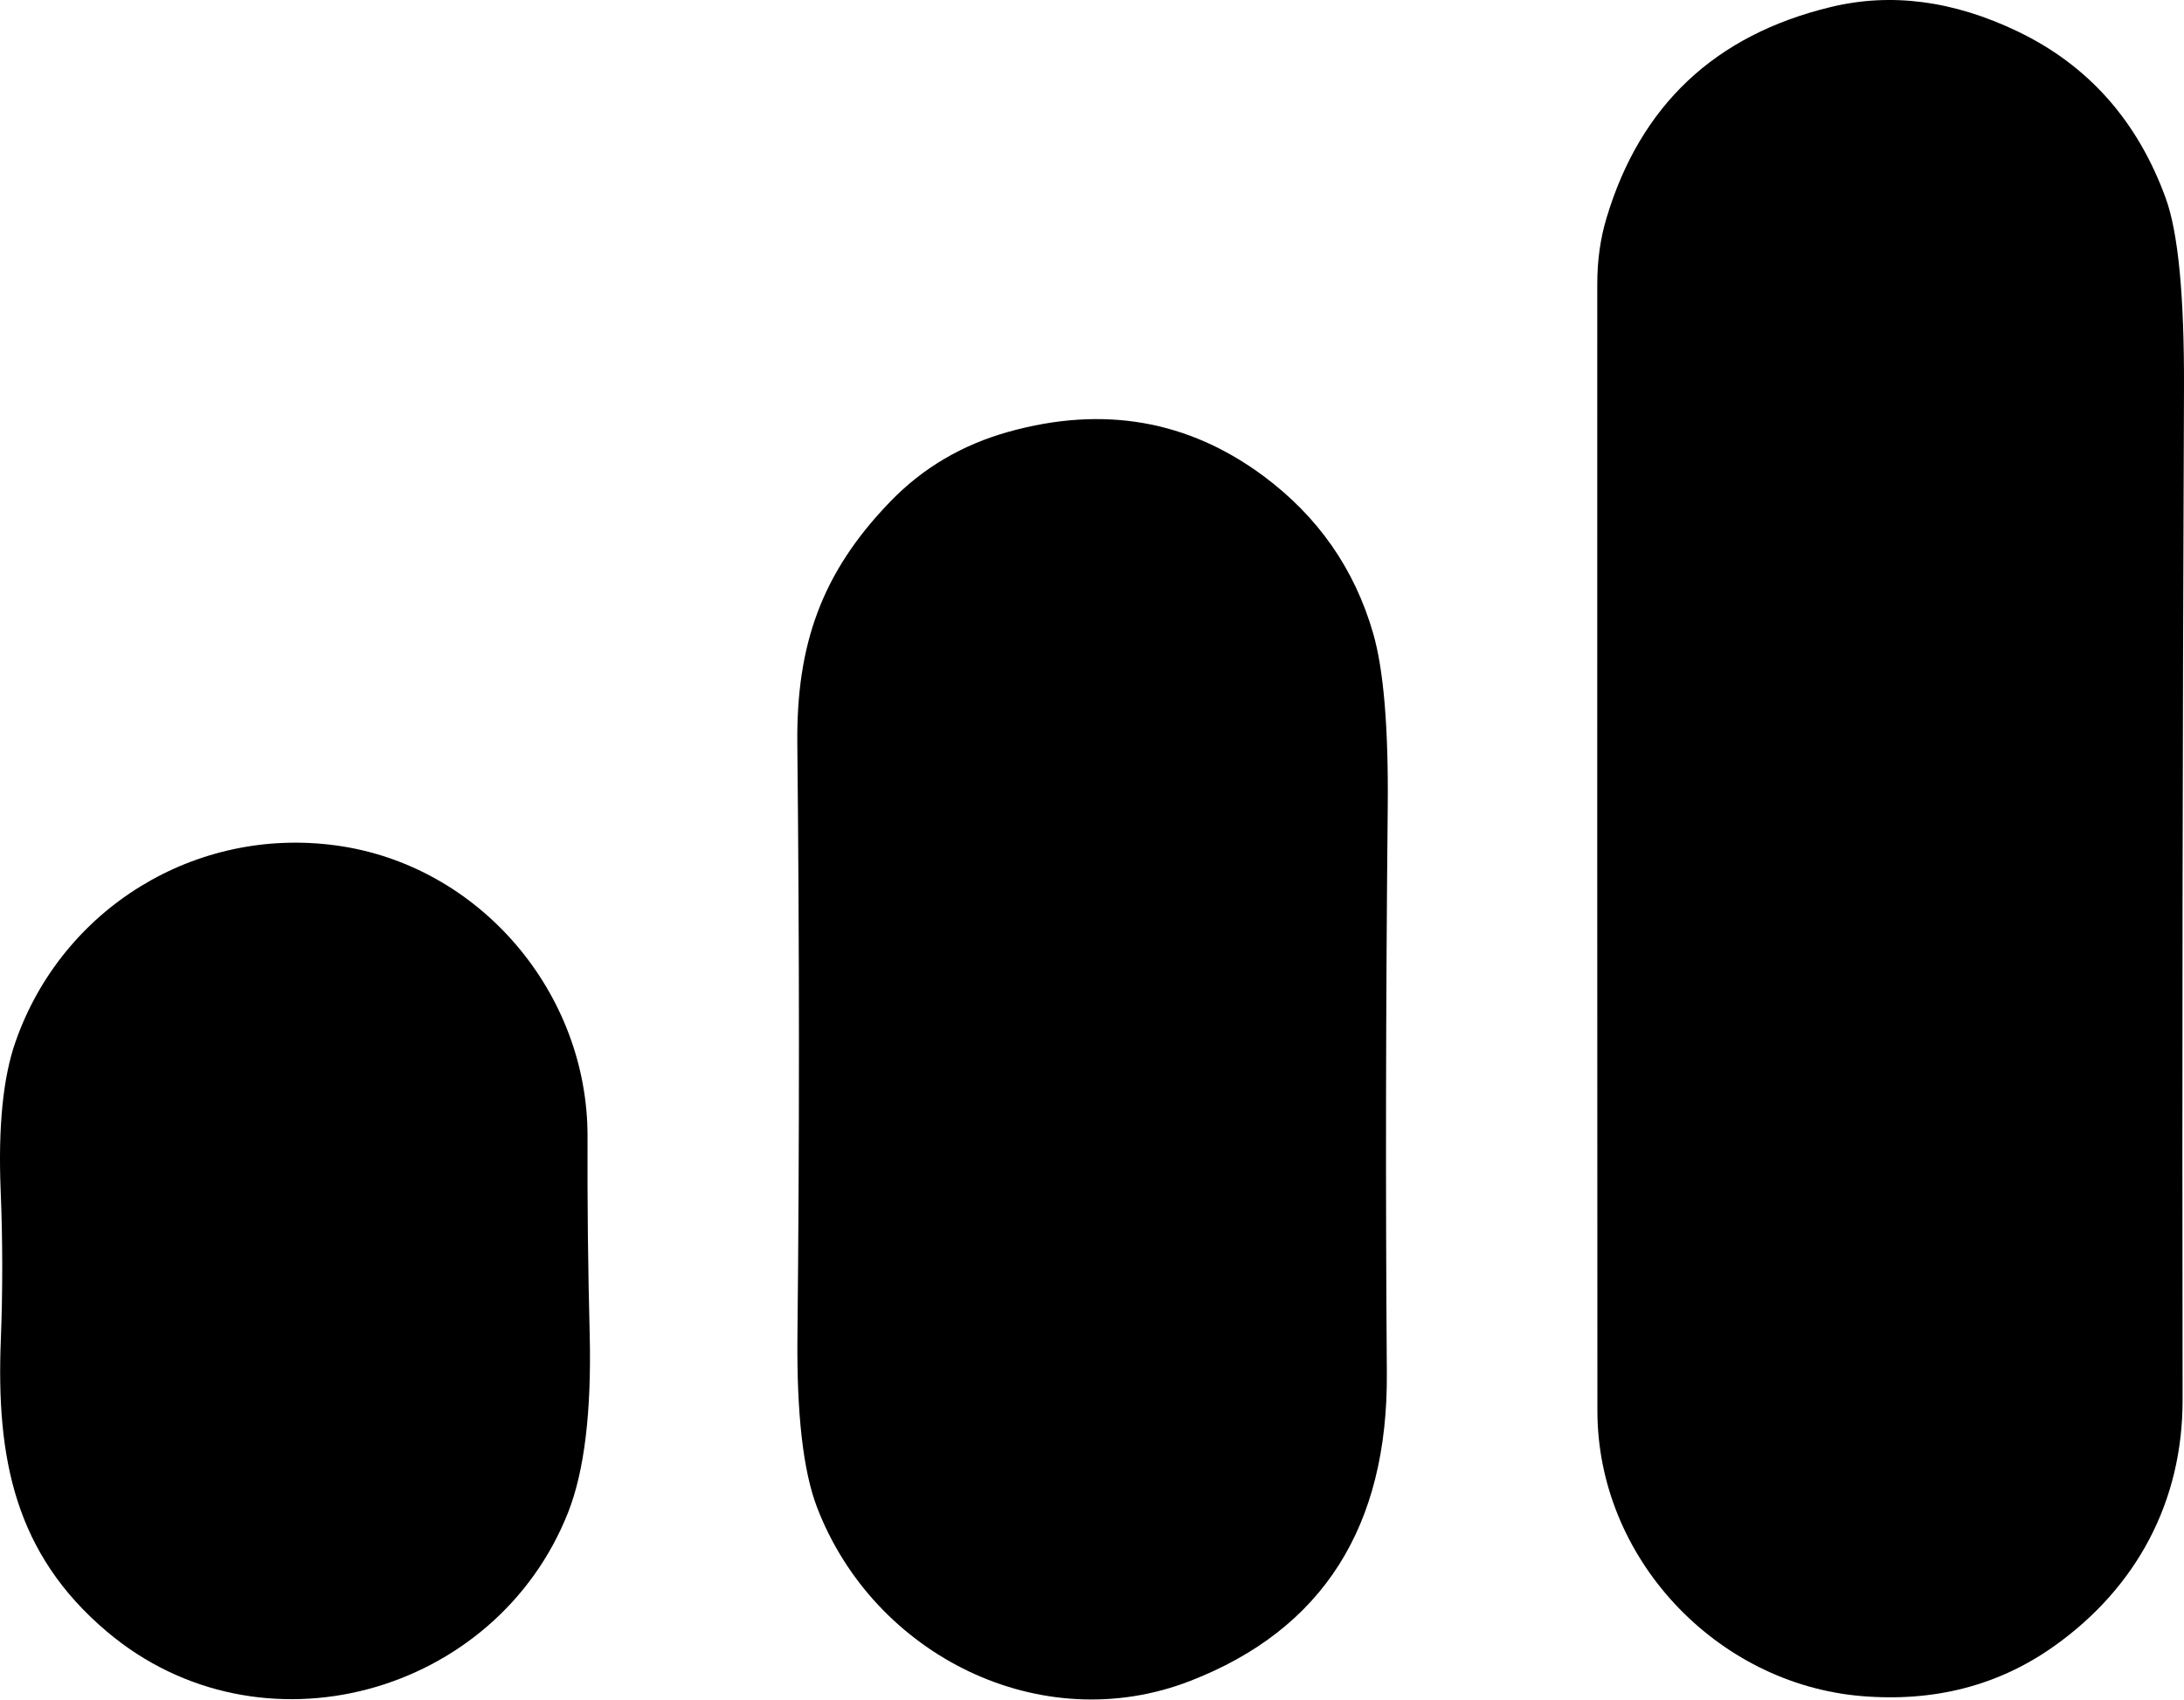
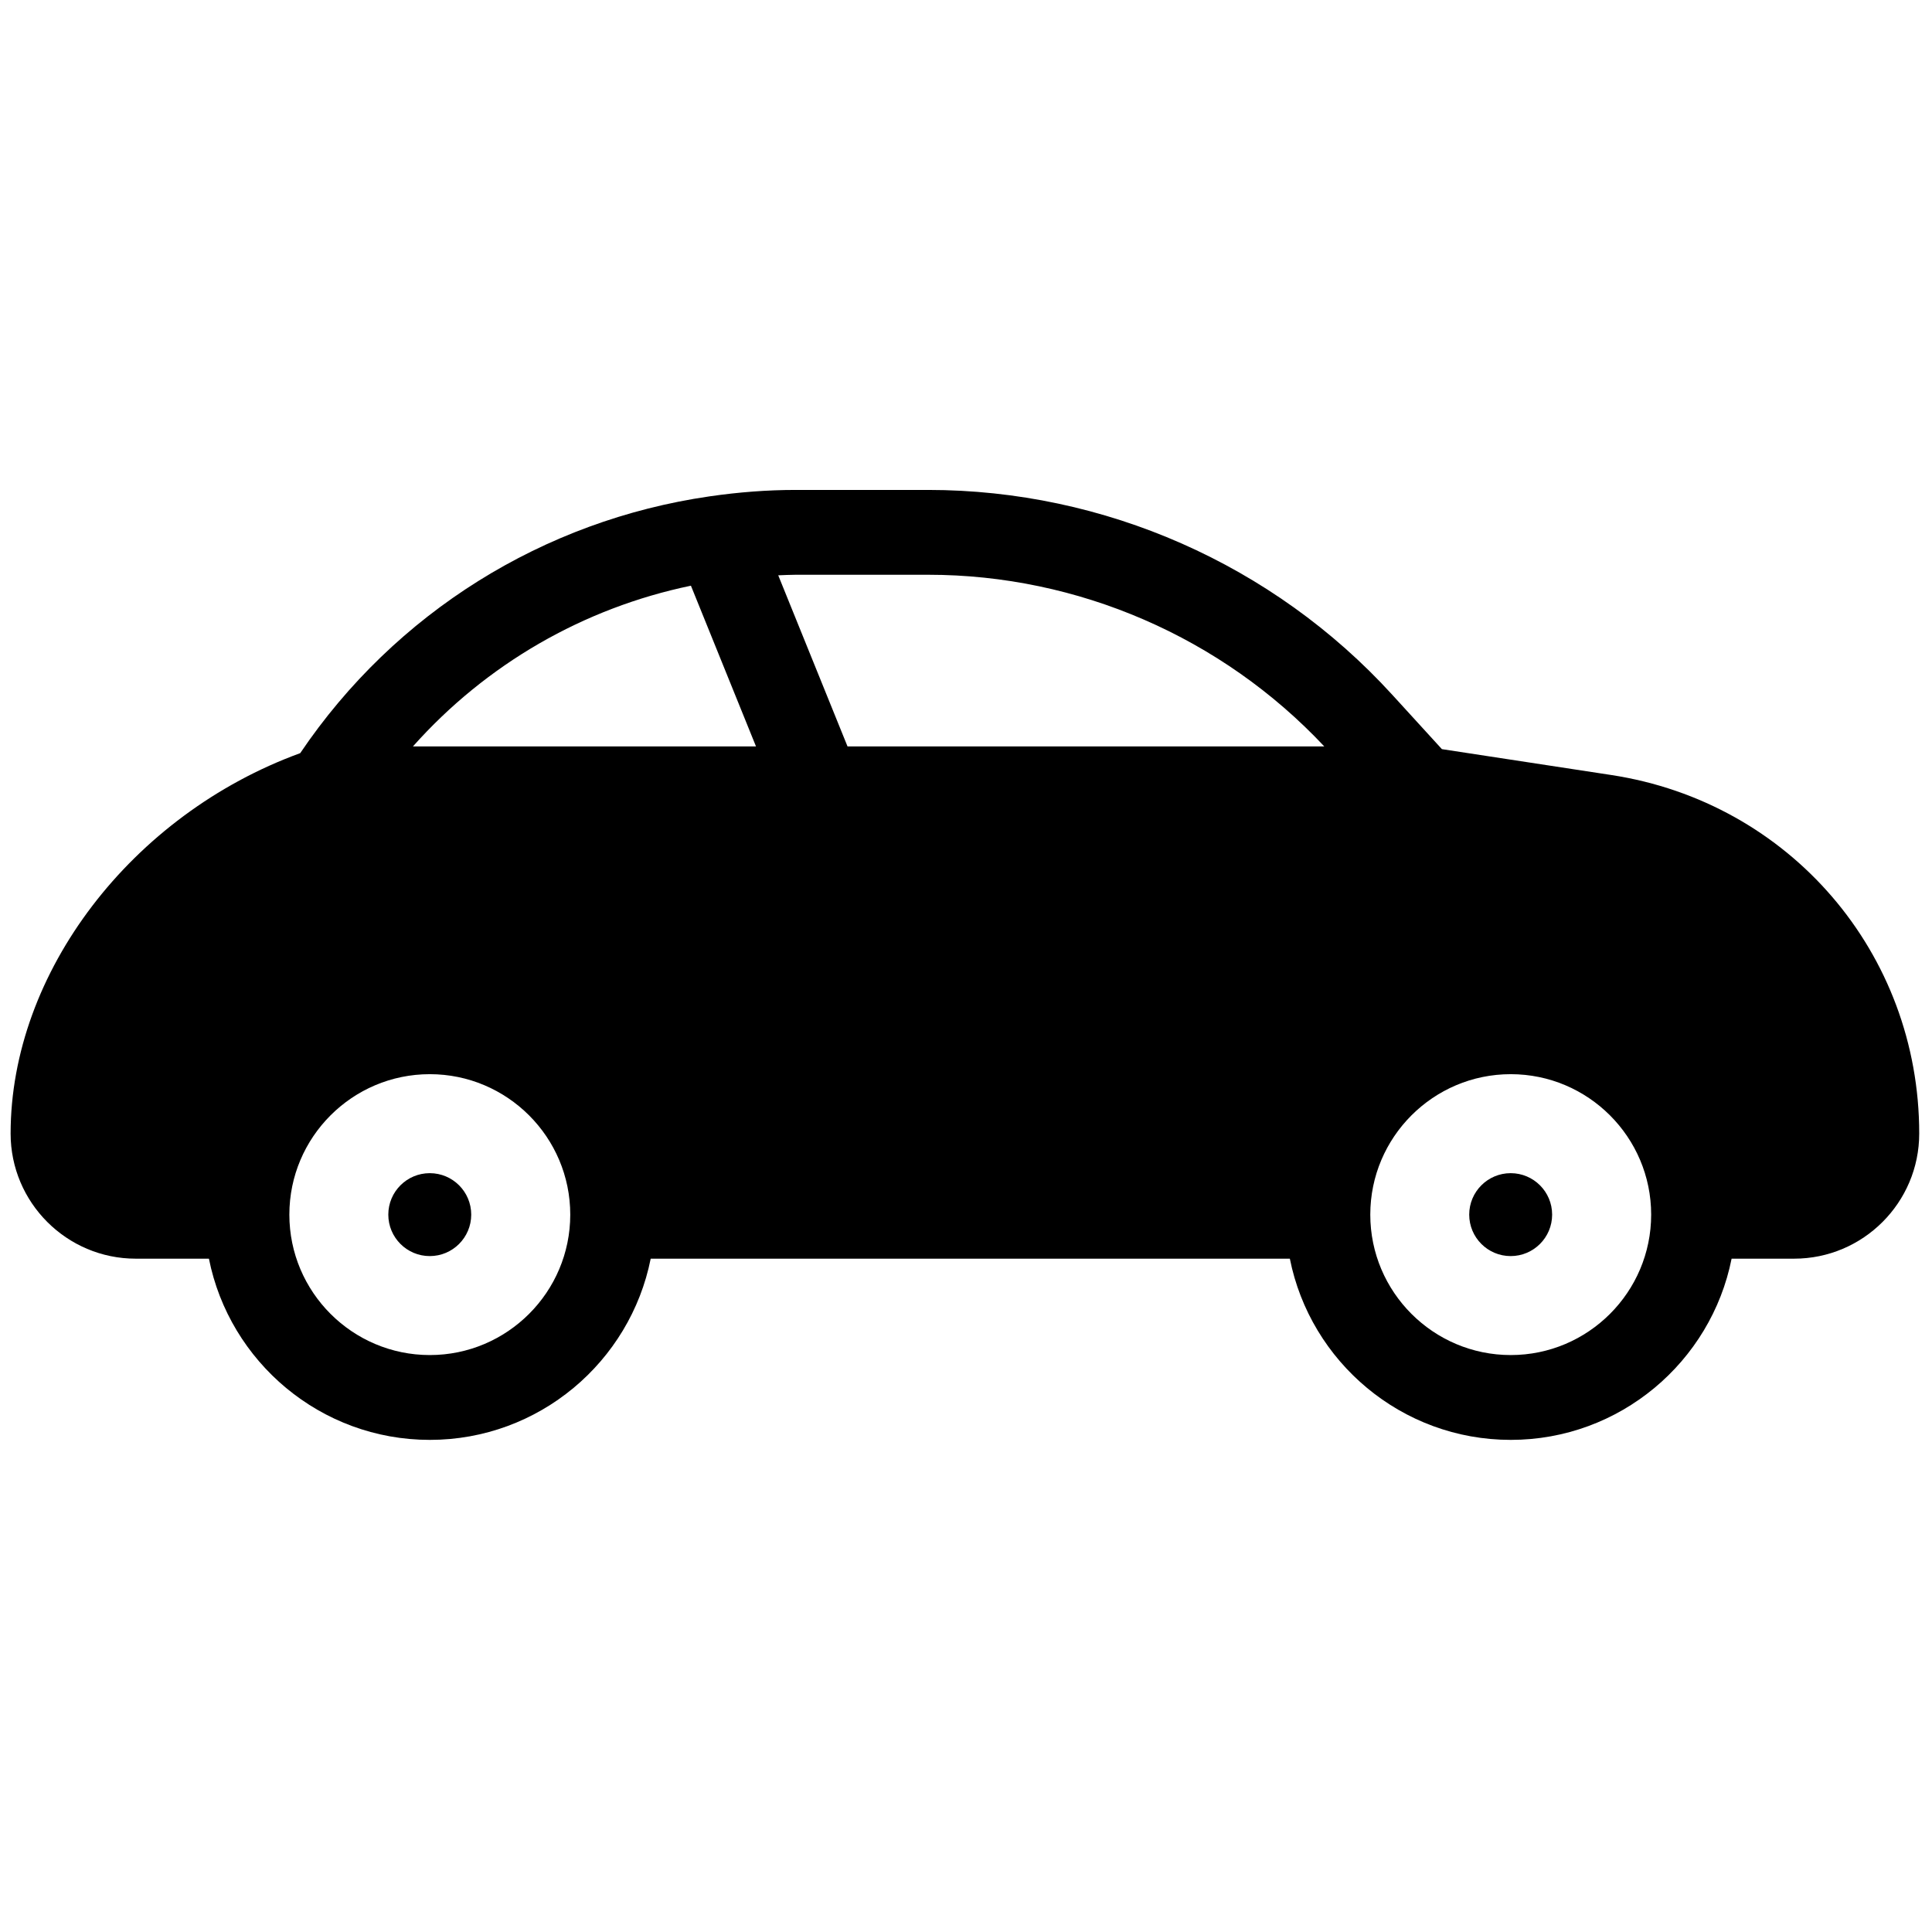
- <svg xmlns="http://www.w3.org/2000/svg" width="45.393mm" height="35.323mm" viewBox="0 0 45.393 35.323" version="1.1" id="svg1" xml:space="preserve">
-   <defs id="defs1" />
-   <g id="layer1" transform="translate(-113.9107,-77.5777)">
-     <g id="g4" transform="matrix(0.2645833,0,0,0.2645833,108.4136,69.29235)">
-       <path fill="#000000" d="m 179.31,33.8 q 8.28,3.99 11.59,13.07 1.48,4.05 1.44,14.94 -0.17,41.2 -0.11,79.47 c 0.01,7.99 -3.61,14.73 -10.05,19.32 q -6.56,4.68 -15.2,3.95 c -11.4,-0.97 -20.72,-10.85 -20.72,-22.41 q -0.02,-44.03 -0.01,-88.51 0,-2.79 0.73,-5.2 3.98,-13.27 17.6,-16.56 7.12,-1.73 14.73,1.93 z" id="path2" />
-       <path fill="#000000" d="m 114.28,163.36 c -11.72,4.56 -24.87,-1.99 -29.33,-13.66 q -1.63,-4.28 -1.53,-13.47 0.24,-22.72 -0.01,-46.49 c -0.08,-7.78 1.9,-13.44 7.3,-19.02 q 3.82,-3.96 9.31,-5.49 11.14,-3.1 20.01,3.48 6.42,4.77 8.61,12.34 1.24,4.27 1.15,13.68 -0.23,23.19 -0.07,44.43 0.14,18.15 -15.44,24.2 z" id="path3" />
-       <path fill="#000000" d="m 29.19,159.5 c -7.27,-6.13 -8.71,-13.66 -8.35,-22.89 q 0.23,-5.86 -0.01,-11.73 -0.31,-7.54 1.17,-11.74 c 3.67,-10.48 14.14,-16.92 25.18,-15.41 11.27,1.53 19.79,11.58 19.75,22.89 q -0.03,7.69 0.17,15.52 0.22,9.11 -1.69,13.97 c -5.67,14.39 -24.2,19.54 -36.22,9.39 z" id="path4" />
-     </g>
+ <svg xmlns="http://www.w3.org/2000/svg" version="1.1" width="256" height="256" viewBox="0 0 256 256" xml:space="preserve">
+   <defs>
+ </defs>
+   <g style="stroke: none; stroke-width: 0; stroke-dasharray: none; stroke-linecap: butt; stroke-linejoin: miter; stroke-miterlimit: 10; fill: none; fill-rule: nonzero; opacity: 1;" transform="translate(1.406593 1.406593) scale(2.81 2.81)">
+     <circle cx="70.735" cy="56.775" r="1.955" style="stroke: none; stroke-width: 1; stroke-dasharray: none; stroke-linecap: butt; stroke-linejoin: miter; stroke-miterlimit: 10; fill: rgb(0,0,0); fill-rule: nonzero; opacity: 1;" transform="  matrix(1 0 0 1 0 0) " />
+     <circle cx="19.765" cy="56.775" r="1.955" style="stroke: none; stroke-width: 1; stroke-dasharray: none; stroke-linecap: butt; stroke-linejoin: miter; stroke-miterlimit: 10; fill: rgb(0,0,0); fill-rule: nonzero; opacity: 1;" transform="  matrix(1 0 0 1 0 0) " />
+     <path d="M 75.479 36.045 l -7.987 -1.22 l -2.35 -2.574 c -5.599 -6.132 -13.571 -9.649 -21.874 -9.649 h -6.245 c -1.357 0 -2.696 0.107 -4.016 0.296 c -0.022 0.004 -0.044 0.006 -0.066 0.01 c -7.799 1.133 -14.802 5.468 -19.285 12.106 C 5.706 37.913 0 45.358 0 52.952 c 0 3.254 2.647 5.9 5.9 5.9 h 3.451 c 0.969 4.866 5.269 8.545 10.416 8.545 s 9.447 -3.679 10.416 -8.545 h 30.139 c 0.969 4.866 5.27 8.545 10.416 8.545 s 9.446 -3.679 10.415 -8.545 H 84.1 c 3.254 0 5.9 -2.646 5.9 -5.9 C 90 44.441 83.894 37.331 75.479 36.045 z M 43.269 26.602 c 7.065 0 13.848 2.949 18.676 8.094 H 39.464 l -3.267 -8.068 c 0.275 -0.009 0.55 -0.026 0.826 -0.026 H 43.269 z M 32.08 27.118 l 3.068 7.578 H 18.972 C 22.429 30.813 27.018 28.169 32.08 27.118 z M 19.767 63.397 c -3.652 0 -6.623 -2.971 -6.623 -6.622 c 0 -3.652 2.971 -6.623 6.623 -6.623 s 6.623 2.971 6.623 6.623 C 26.39 60.427 23.419 63.397 19.767 63.397 z M 70.738 63.397 c -3.652 0 -6.623 -2.971 -6.623 -6.622 c 0 -3.652 2.971 -6.623 6.623 -6.623 c 3.651 0 6.622 2.971 6.622 6.623 C 77.36 60.427 74.39 63.397 70.738 63.397 z" style="stroke: none; stroke-width: 1; stroke-dasharray: none; stroke-linecap: butt; stroke-linejoin: miter; stroke-miterlimit: 10; fill: rgb(0,0,0); fill-rule: nonzero; opacity: 1;" transform=" matrix(1 0 0 1 0 0) " stroke-linecap="round" />
  </g>
</svg>
